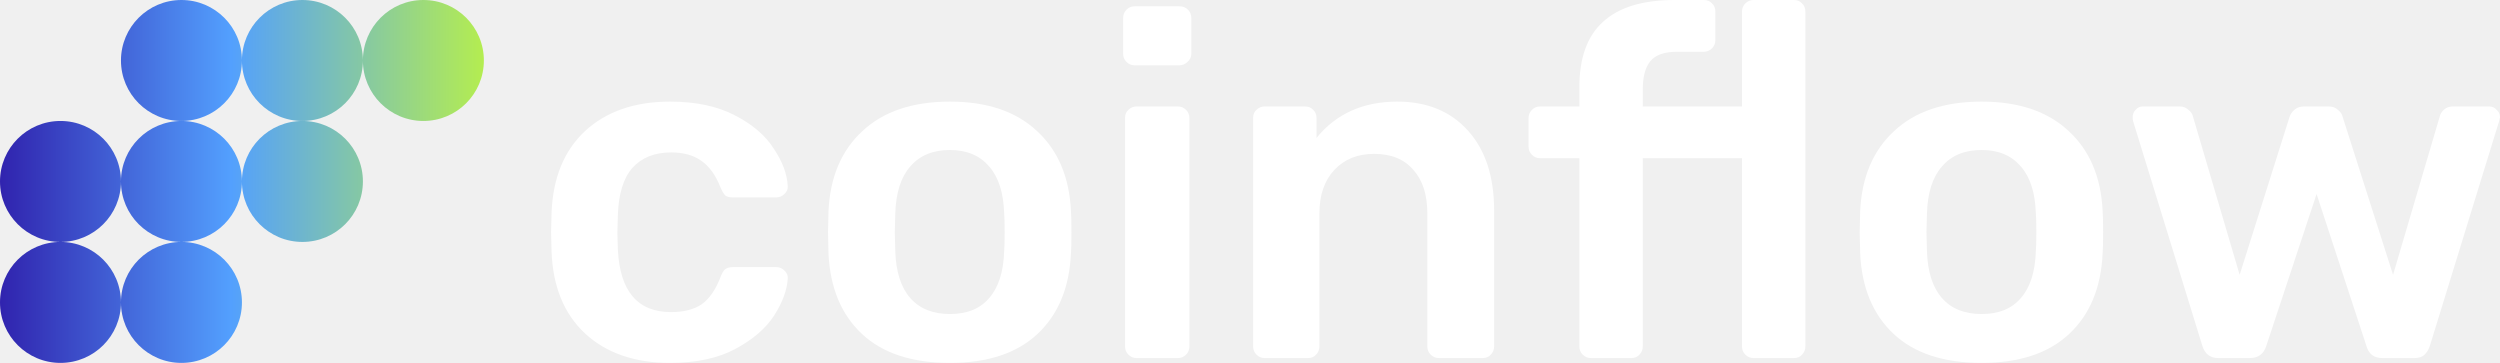
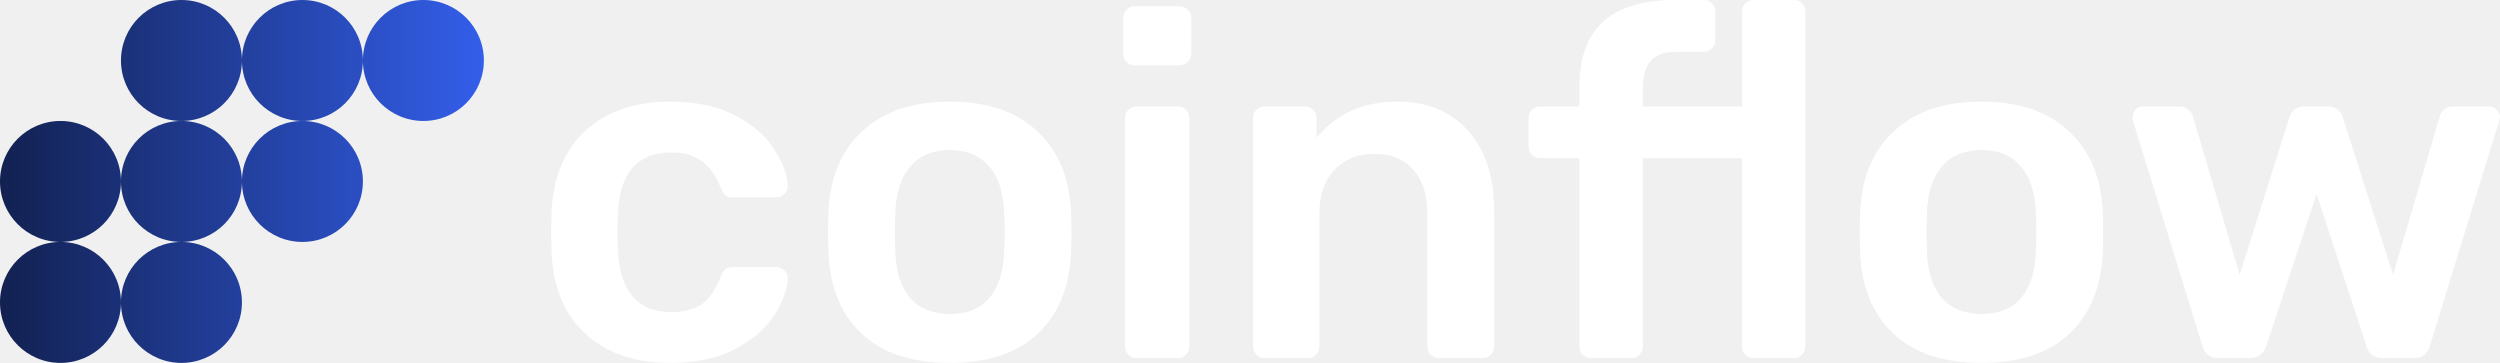
<svg xmlns="http://www.w3.org/2000/svg" width="372" height="54" viewBox="0 0 372 54" fill="none">
  <path fill-rule="evenodd" clip-rule="evenodd" d="M27 18C31.971 18 36 13.971 36 9C36 13.971 40.029 18 45 18C40.029 18 36 22.029 36 27C36 22.029 31.971 18 27 18ZM18 27C18 22.029 22.029 18 27 18C22.029 18 18 13.971 18 9C18 4.029 22.029 0 27 0C31.971 0 36 4.029 36 9C36 4.029 40.029 0 45 0C49.971 0 54 4.029 54 9C54 13.971 49.971 18 45 18C49.971 18 54 22.029 54 27C54 31.971 49.971 36 45 36C40.029 36 36 31.971 36 27C36 31.971 31.971 36 27 36C22.029 36 18 31.971 18 27ZM9 36C4.029 36 0 31.971 0 27C0 22.029 4.029 18 9 18C13.971 18 18 22.029 18 27C18 31.971 13.971 36 9 36ZM18 45C18 49.971 13.971 54 9 54C4.029 54 0 49.971 0 45C0 40.029 4.029 36 9 36C13.971 36 18 40.029 18 45ZM18 45C18 49.971 22.029 54 27 54C31.971 54 36 49.971 36 45C36 40.029 31.971 36 27 36C22.029 36 18 40.029 18 45ZM54 9C54 13.971 58.029 18 63 18C67.971 18 72 13.971 72 9C72 4.029 67.971 0 63 0C58.029 0 54 4.029 54 9Z" fill="url(#paint0_linear)" />
  <path d="M99.714 54C94.434 54 90.209 52.536 87.041 49.608C83.92 46.68 82.264 42.624 82.072 37.44L82 34.56L82.072 31.68C82.264 26.496 83.92 22.44 87.041 19.512C90.209 16.584 94.434 15.12 99.714 15.12C103.507 15.12 106.699 15.792 109.292 17.136C111.932 18.48 113.876 20.136 115.125 22.104C116.421 24.024 117.117 25.872 117.213 27.648C117.261 28.128 117.093 28.536 116.709 28.872C116.373 29.208 115.965 29.376 115.485 29.376H109.076C108.548 29.376 108.164 29.28 107.924 29.088C107.684 28.848 107.443 28.44 107.203 27.864C106.483 26.04 105.523 24.72 104.323 23.904C103.171 23.088 101.683 22.68 99.858 22.68C97.41 22.68 95.49 23.448 94.098 24.984C92.754 26.52 92.033 28.872 91.937 32.04L91.865 34.704L91.937 37.08C92.225 43.32 94.866 46.44 99.858 46.44C101.731 46.44 103.243 46.056 104.395 45.288C105.547 44.472 106.483 43.128 107.203 41.256C107.395 40.728 107.612 40.344 107.852 40.104C108.14 39.864 108.548 39.744 109.076 39.744H115.485C115.965 39.744 116.373 39.912 116.709 40.248C117.093 40.584 117.261 40.992 117.213 41.472C117.117 43.152 116.445 44.976 115.197 46.944C113.948 48.864 112.028 50.52 109.436 51.912C106.843 53.304 103.603 54 99.714 54Z" fill="white" />
  <path d="M141.355 54C135.69 54 131.322 52.56 128.249 49.68C125.177 46.8 123.521 42.816 123.281 37.728L123.209 34.56L123.281 31.392C123.521 26.352 125.201 22.392 128.321 19.512C131.442 16.584 135.786 15.12 141.355 15.12C146.876 15.12 151.197 16.584 154.317 19.512C157.437 22.392 159.118 26.352 159.358 31.392C159.406 31.968 159.43 33.024 159.43 34.56C159.43 36.096 159.406 37.152 159.358 37.728C159.118 42.816 157.461 46.8 154.389 49.68C151.317 52.56 146.972 54 141.355 54ZM141.355 46.728C143.9 46.728 145.844 45.936 147.188 44.352C148.58 42.768 149.324 40.44 149.42 37.368C149.468 36.888 149.492 35.952 149.492 34.56C149.492 33.168 149.468 32.232 149.42 31.752C149.324 28.68 148.58 26.352 147.188 24.768C145.796 23.136 143.852 22.32 141.355 22.32C138.811 22.32 136.843 23.136 135.45 24.768C134.058 26.352 133.314 28.68 133.218 31.752L133.146 34.56L133.218 37.368C133.314 40.44 134.058 42.768 135.45 44.352C136.843 45.936 138.811 46.728 141.355 46.728Z" fill="white" />
  <path d="M168.847 9.72C168.367 9.72 167.959 9.552 167.623 9.216C167.286 8.88 167.118 8.472 167.118 7.992V2.736C167.118 2.208 167.286 1.776 167.623 1.44C167.959 1.104 168.367 0.936 168.847 0.936H175.472C176 0.936 176.432 1.104 176.768 1.44C177.104 1.776 177.272 2.208 177.272 2.736V7.992C177.272 8.472 177.08 8.88 176.696 9.216C176.36 9.552 175.952 9.72 175.472 9.72H168.847ZM169.135 53.28C168.655 53.28 168.247 53.112 167.911 52.776C167.575 52.44 167.407 52.032 167.407 51.552V17.568C167.407 17.04 167.575 16.632 167.911 16.344C168.247 16.008 168.655 15.84 169.135 15.84H175.256C175.736 15.84 176.144 16.008 176.48 16.344C176.816 16.68 176.984 17.088 176.984 17.568V51.552C176.984 52.032 176.816 52.44 176.48 52.776C176.144 53.112 175.736 53.28 175.256 53.28H169.135Z" fill="white" />
-   <path d="M188.192 53.28C187.712 53.28 187.304 53.112 186.968 52.776C186.632 52.44 186.464 52.032 186.464 51.552V17.568C186.464 17.04 186.632 16.632 186.968 16.344C187.304 16.008 187.712 15.84 188.192 15.84H194.169C194.697 15.84 195.105 16.008 195.393 16.344C195.729 16.632 195.897 17.04 195.897 17.568V20.52C198.825 16.92 202.834 15.12 207.923 15.12C212.339 15.12 215.844 16.56 218.436 19.44C221.029 22.32 222.325 26.28 222.325 31.32V51.552C222.325 52.032 222.157 52.44 221.821 52.776C221.533 53.112 221.125 53.28 220.596 53.28H214.116C213.636 53.28 213.227 53.112 212.891 52.776C212.555 52.44 212.387 52.032 212.387 51.552V31.752C212.387 28.968 211.691 26.808 210.299 25.272C208.955 23.688 207.011 22.896 204.466 22.896C202.018 22.896 200.05 23.688 198.561 25.272C197.073 26.856 196.329 29.016 196.329 31.752V51.552C196.329 52.032 196.161 52.44 195.825 52.776C195.537 53.112 195.129 53.28 194.601 53.28H188.192Z" fill="white" />
+   <path d="M188.192 53.28C187.712 53.28 187.304 53.112 186.968 52.776C186.632 52.44 186.464 52.032 186.464 51.552V17.568C186.464 17.04 186.632 16.632 186.968 16.344C187.304 16.008 187.712 15.84 188.192 15.84H194.169C194.697 15.84 195.105 16.008 195.393 16.344C195.729 16.632 195.897 17.04 195.897 17.568V20.52C198.825 16.92 202.834 15.12 207.923 15.12C212.339 15.12 215.844 16.56 218.436 19.44C221.029 22.32 222.325 26.28 222.325 31.32V51.552C222.325 52.032 222.157 52.44 221.821 52.776C221.533 53.112 221.125 53.28 220.596 53.28H214.116C213.635 53.28 213.227 53.112 212.891 52.776C212.555 52.44 212.387 52.032 212.387 51.552V31.752C212.387 28.968 211.691 26.808 210.299 25.272C208.955 23.688 207.011 22.896 204.466 22.896C202.018 22.896 200.05 23.688 198.561 25.272C197.073 26.856 196.329 29.016 196.329 31.752V51.552C196.329 52.032 196.161 52.44 195.825 52.776C195.537 53.112 195.129 53.28 194.601 53.28H188.192Z" fill="white" />
  <path d="M236.738 53.28C236.258 53.28 235.85 53.112 235.514 52.776C235.178 52.44 235.01 52.032 235.01 51.552V23.544H229.177C228.697 23.544 228.289 23.376 227.953 23.04C227.617 22.704 227.449 22.296 227.449 21.816V17.568C227.449 17.088 227.617 16.68 227.953 16.344C228.289 16.008 228.697 15.84 229.177 15.84H235.01V12.96C235.01 8.592 236.186 5.352 238.539 3.24C240.891 1.08 244.444 0 249.196 0H253.517C254.045 0 254.453 0.168 254.741 0.504C255.077 0.792 255.245 1.2 255.245 1.728V5.976C255.245 6.456 255.077 6.864 254.741 7.2C254.405 7.536 253.997 7.704 253.517 7.704H249.556C247.684 7.704 246.364 8.16 245.596 9.072C244.828 9.984 244.444 11.4 244.444 13.32V15.84H259.206V1.728C259.206 1.248 259.374 0.84 259.71 0.504C260.046 0.168 260.454 0 260.934 0H266.911C267.439 0 267.847 0.168 268.135 0.504C268.471 0.792 268.639 1.2 268.639 1.728V51.552C268.639 52.032 268.471 52.44 268.135 52.776C267.847 53.112 267.439 53.28 266.911 53.28H260.934C260.454 53.28 260.046 53.112 259.71 52.776C259.374 52.44 259.206 52.032 259.206 51.552V23.544H244.444V51.552C244.444 52.032 244.276 52.44 243.939 52.776C243.651 53.112 243.243 53.28 242.715 53.28H236.738Z" fill="white" />
  <path d="M294.868 54C289.204 54 284.835 52.56 281.763 49.68C278.69 46.8 277.034 42.816 276.794 37.728L276.722 34.56L276.794 31.392C277.034 26.352 278.714 22.392 281.835 19.512C284.955 16.584 289.3 15.12 294.868 15.12C300.389 15.12 304.71 16.584 307.83 19.512C310.951 22.392 312.631 26.352 312.871 31.392C312.919 31.968 312.943 33.024 312.943 34.56C312.943 36.096 312.919 37.152 312.871 37.728C312.631 42.816 310.975 46.8 307.902 49.68C304.83 52.56 300.485 54 294.868 54ZM294.868 46.728C297.413 46.728 299.357 45.936 300.701 44.352C302.093 42.768 302.838 40.44 302.934 37.368C302.982 36.888 303.006 35.952 303.006 34.56C303.006 33.168 302.982 32.232 302.934 31.752C302.838 28.68 302.093 26.352 300.701 24.768C299.309 23.136 297.365 22.32 294.868 22.32C292.324 22.32 290.356 23.136 288.964 24.768C287.571 26.352 286.827 28.68 286.731 31.752L286.659 34.56L286.731 37.368C286.827 40.44 287.571 42.768 288.964 44.352C290.356 45.936 292.324 46.728 294.868 46.728Z" fill="white" />
-   <path d="M330.09 53.28C328.89 53.28 328.098 52.68 327.714 51.48L317.417 18.072C317.369 17.928 317.345 17.712 317.345 17.424C317.345 16.992 317.489 16.632 317.777 16.344C318.065 16.008 318.425 15.84 318.857 15.84H324.329C324.81 15.84 325.218 15.984 325.554 16.272C325.938 16.56 326.178 16.872 326.274 17.208L333.259 40.896L340.676 17.424C340.82 16.992 341.06 16.632 341.396 16.344C341.78 16.008 342.26 15.84 342.836 15.84H346.509C347.085 15.84 347.541 16.008 347.877 16.344C348.261 16.632 348.501 16.992 348.597 17.424L356.086 40.896L363.071 17.208C363.167 16.872 363.383 16.56 363.719 16.272C364.055 15.984 364.487 15.84 365.015 15.84H370.416C370.848 15.84 371.208 16.008 371.496 16.344C371.832 16.632 372 16.992 372 17.424L371.856 18.072L361.559 51.48C361.367 52.056 361.078 52.512 360.694 52.848C360.358 53.136 359.878 53.28 359.254 53.28H354.502C353.253 53.28 352.461 52.68 352.125 51.48L344.708 28.872L337.219 51.48C336.835 52.68 336.019 53.28 334.771 53.28H330.09Z" fill="white" />
+   <path d="M330.09 53.28C328.89 53.28 328.098 52.68 327.714 51.48L317.417 18.072C317.369 17.928 317.344 17.712 317.344 17.424C317.344 16.992 317.489 16.632 317.777 16.344C318.065 16.008 318.425 15.84 318.857 15.84H324.329C324.81 15.84 325.218 15.984 325.554 16.272C325.938 16.56 326.178 16.872 326.274 17.208L333.259 40.896L340.676 17.424C340.82 16.992 341.06 16.632 341.396 16.344C341.78 16.008 342.26 15.84 342.836 15.84H346.509C347.085 15.84 347.541 16.008 347.877 16.344C348.261 16.632 348.501 16.992 348.597 17.424L356.086 40.896L363.071 17.208C363.167 16.872 363.383 16.56 363.719 16.272C364.055 15.984 364.487 15.84 365.015 15.84H370.416C370.848 15.84 371.208 16.008 371.496 16.344C371.832 16.632 372 16.992 372 17.424L371.856 18.072L361.559 51.48C361.367 52.056 361.078 52.512 360.694 52.848C360.358 53.136 359.878 53.28 359.254 53.28H354.502C353.253 53.28 352.461 52.68 352.125 51.48L344.708 28.872L337.219 51.48C336.835 52.68 336.019 53.28 334.771 53.28H330.09Z" fill="white" />
  <defs>
-     <linearGradient id="paint0_linear" x1="72" y1="27" x2="1.3411e-07" y2="27" gradientUnits="userSpaceOnUse">
-       <stop stop-color="#B4ED50" />
-       <stop offset="0.522" stop-color="#53A0FE" />
-       <stop offset="1" stop-color="#3023AE" />
+     <linearGradient id="paint0_linear" x1="72" y1="27" x2="8.04663e-07" y2="27" gradientUnits="userSpaceOnUse">
+       <stop stop-color="#335EEA" />
+       <stop offset="1" stop-color="#122151" />
    </linearGradient>
  </defs>
</svg>
